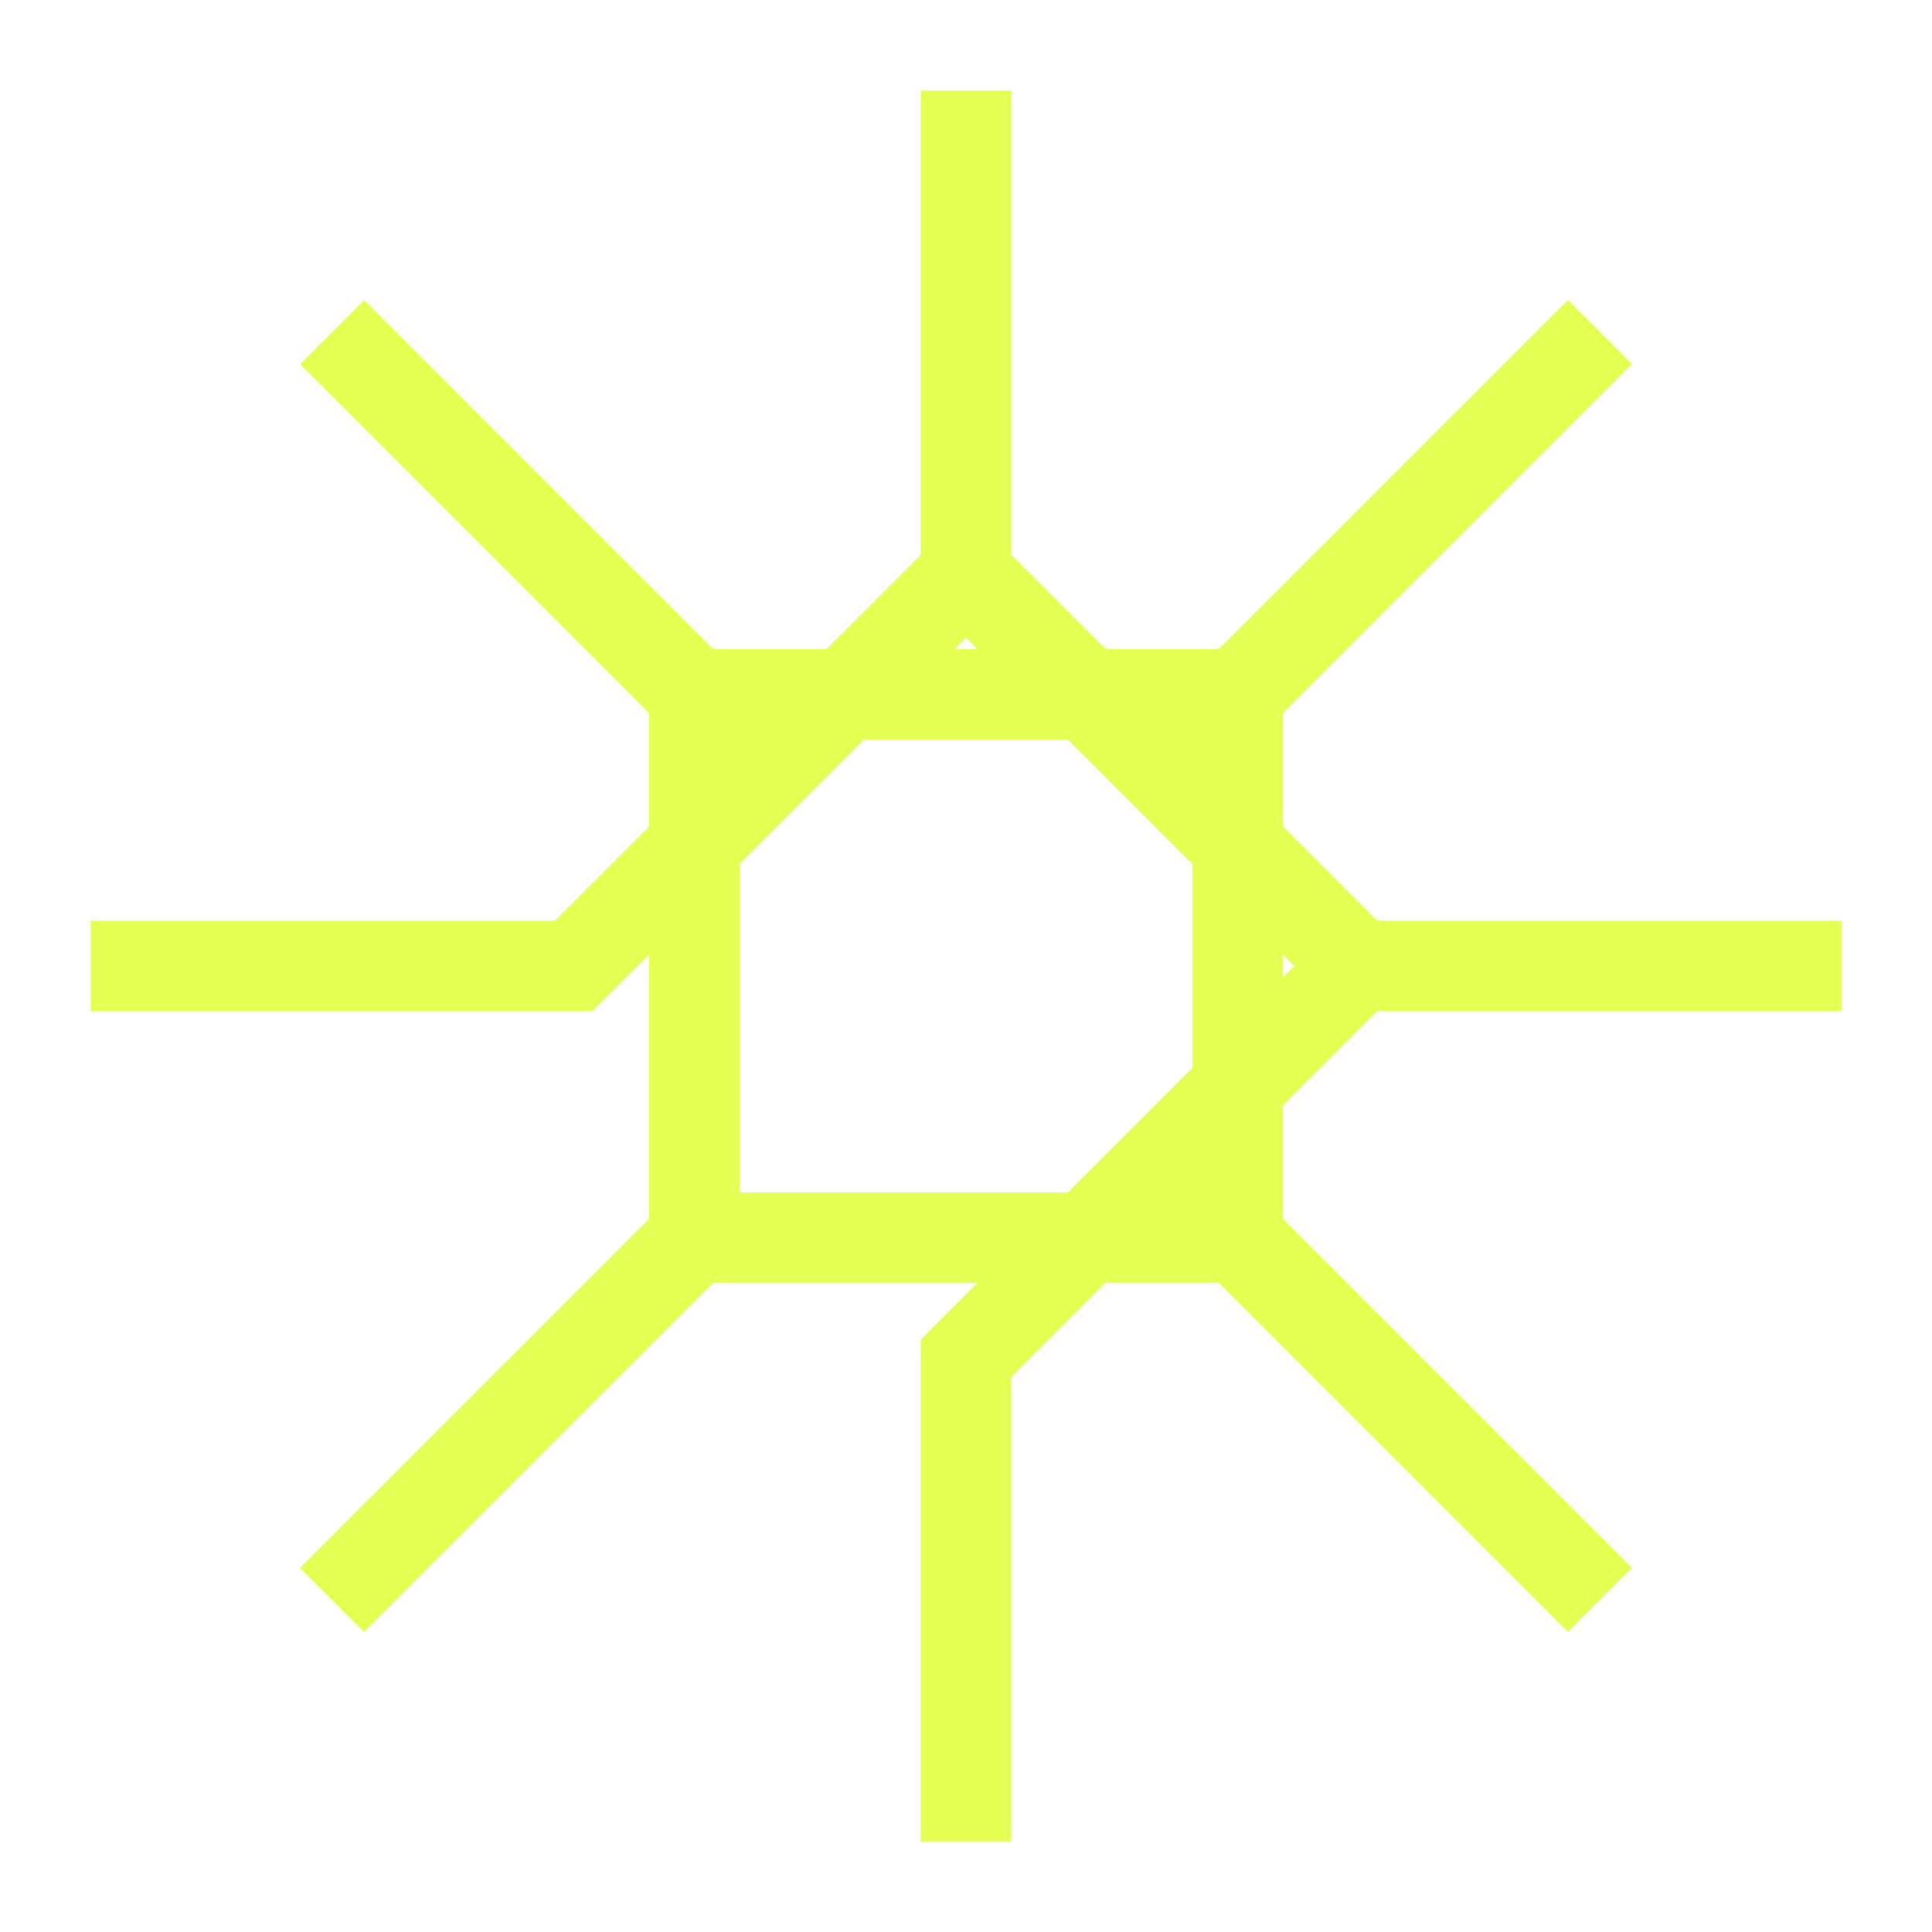
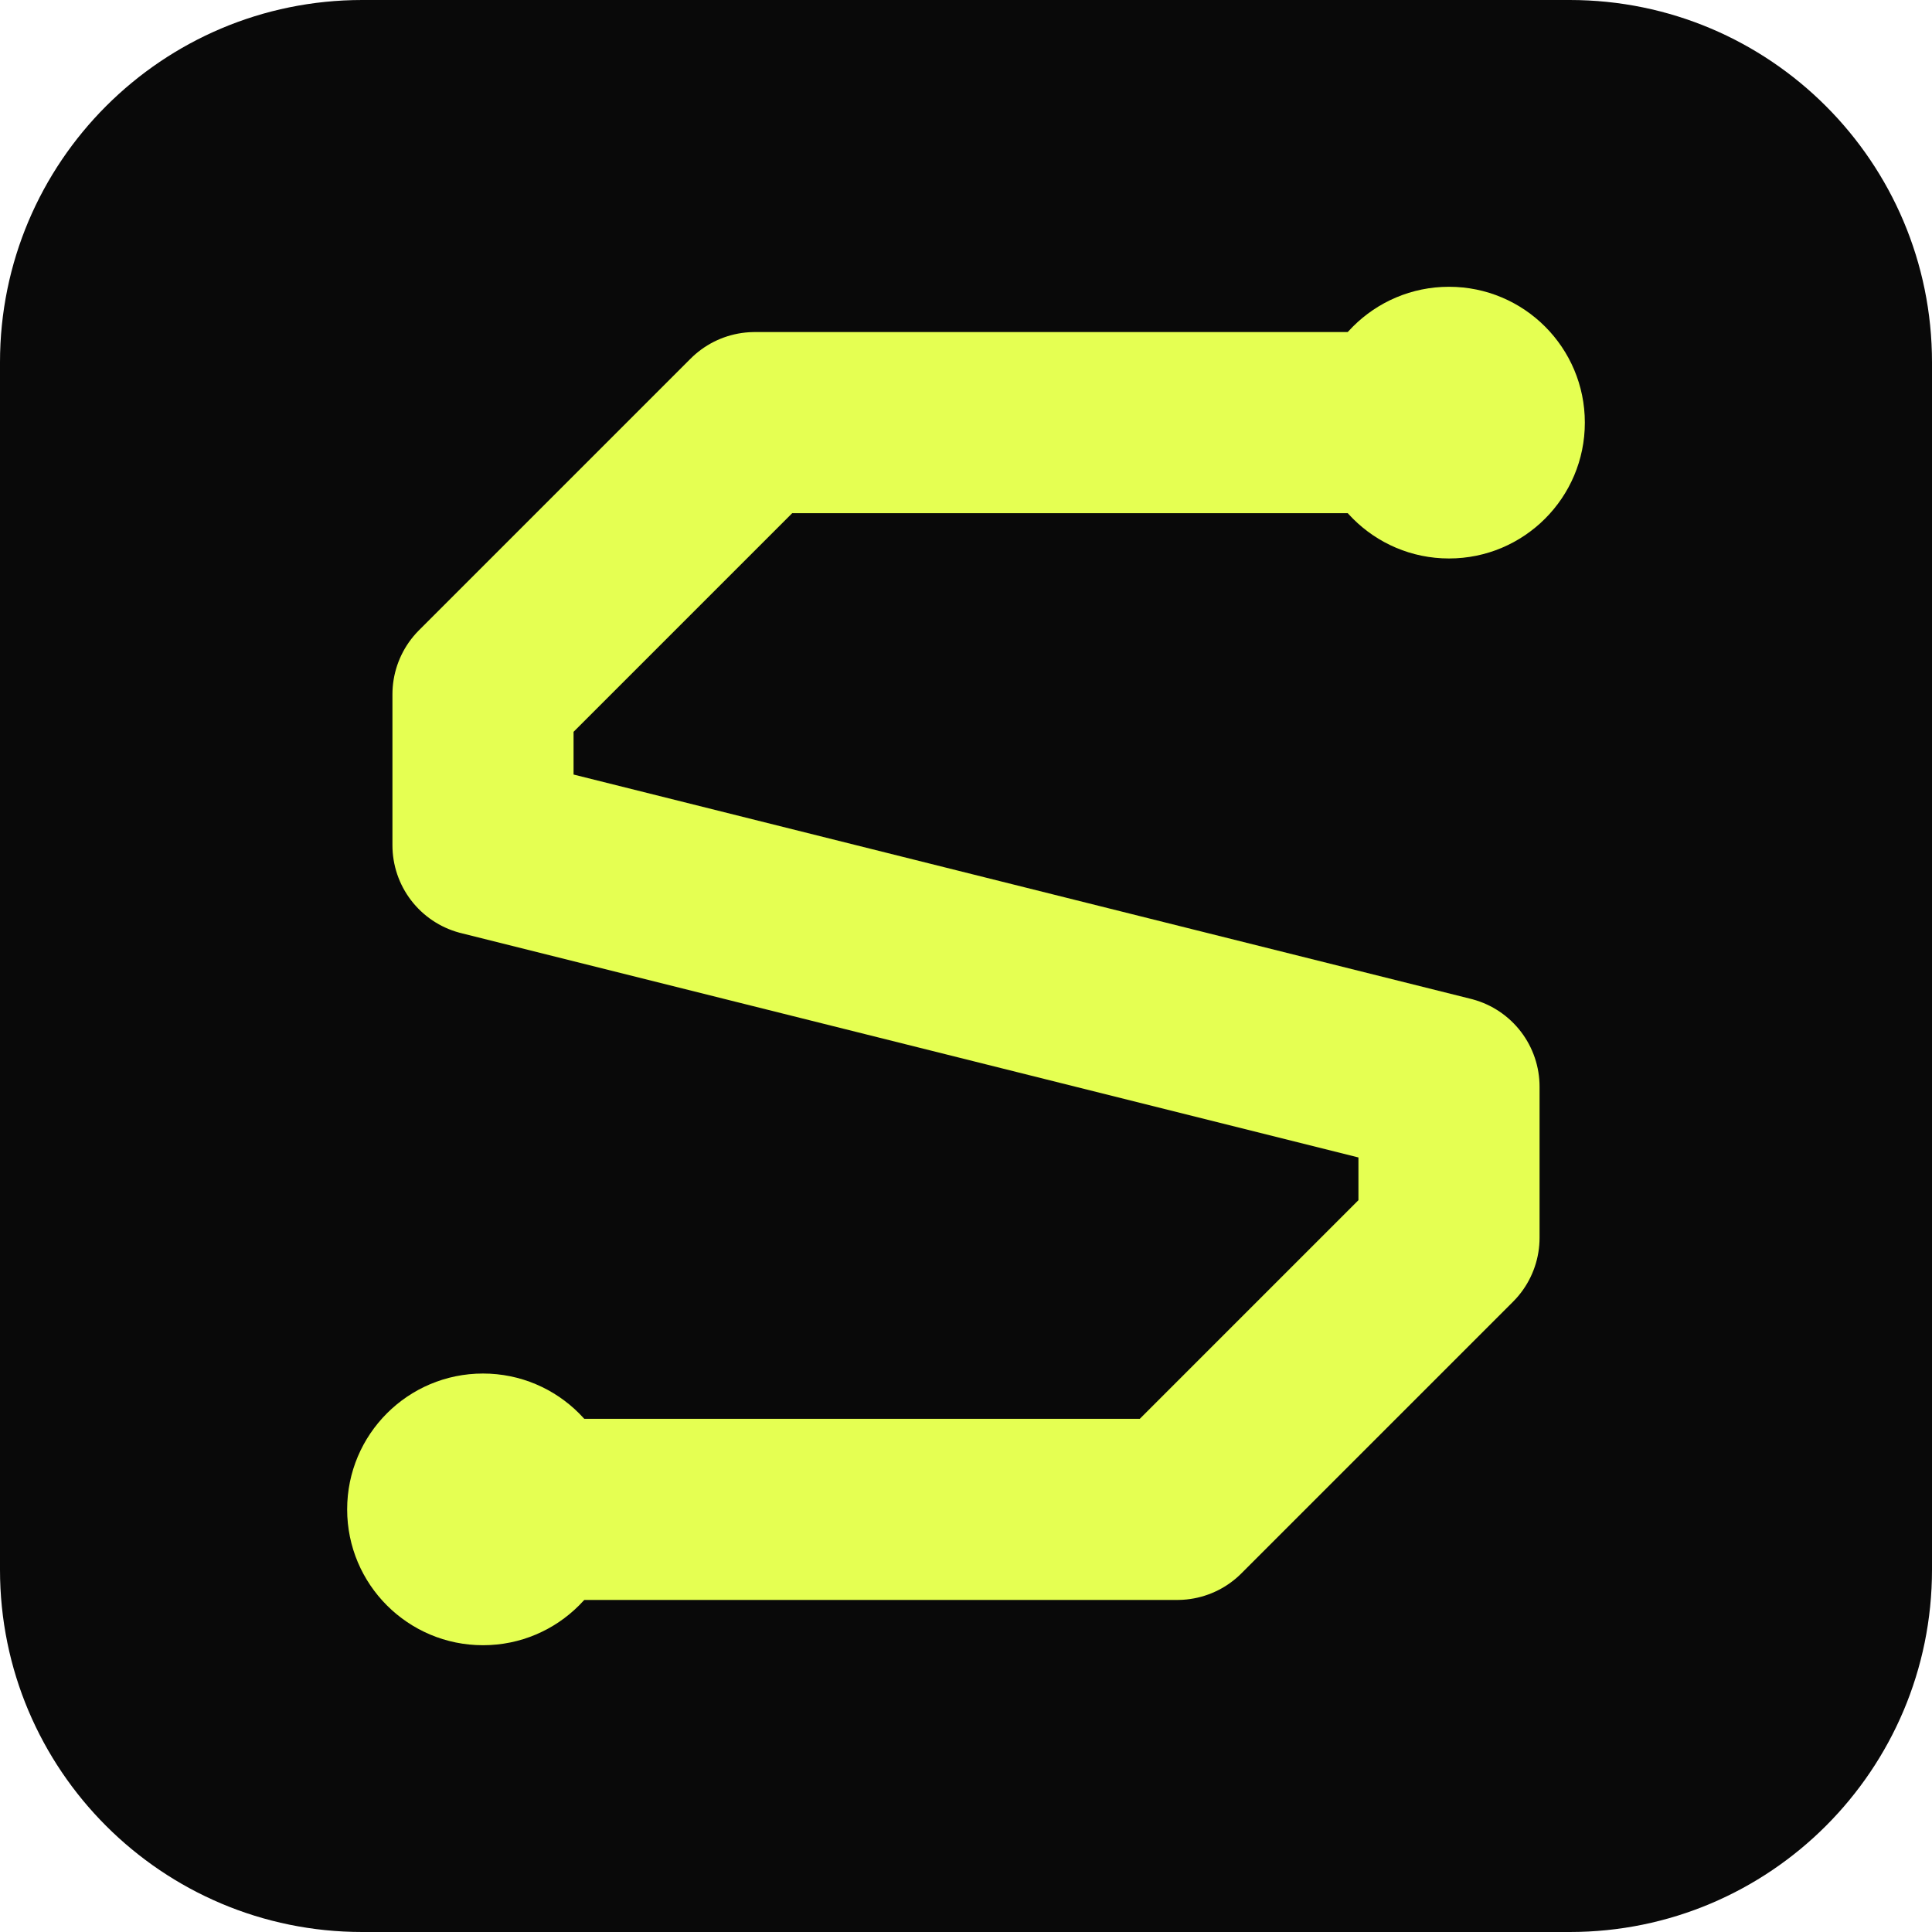
<svg xmlns="http://www.w3.org/2000/svg" viewBox="0 0 64 64" fill="none">
-   <g stroke="#e5ff52" stroke-width="3">
-     <path d="M32 3v16l13 13-13 13v16M3 32h16l13-13 13 13h16M11 11l12 12v18L11 53M53 11L41 23v18l12 12" />
-     <path d="M23 23h18v18H23z" />
-   </g>
+   <rect width="64" height="64" rx="12" fill="#090909" />
+   <path d="M48 14H25L16 23V28L48 36V41L39 50H16" stroke="#e5ff52" stroke-width="6" stroke-linecap="round" stroke-linejoin="round" />
+   <circle cx="48" cy="14" r="4.5" fill="#e5ff52" />
+   <circle cx="16" cy="50" r="4.5" fill="#e5ff52" />
</svg>
